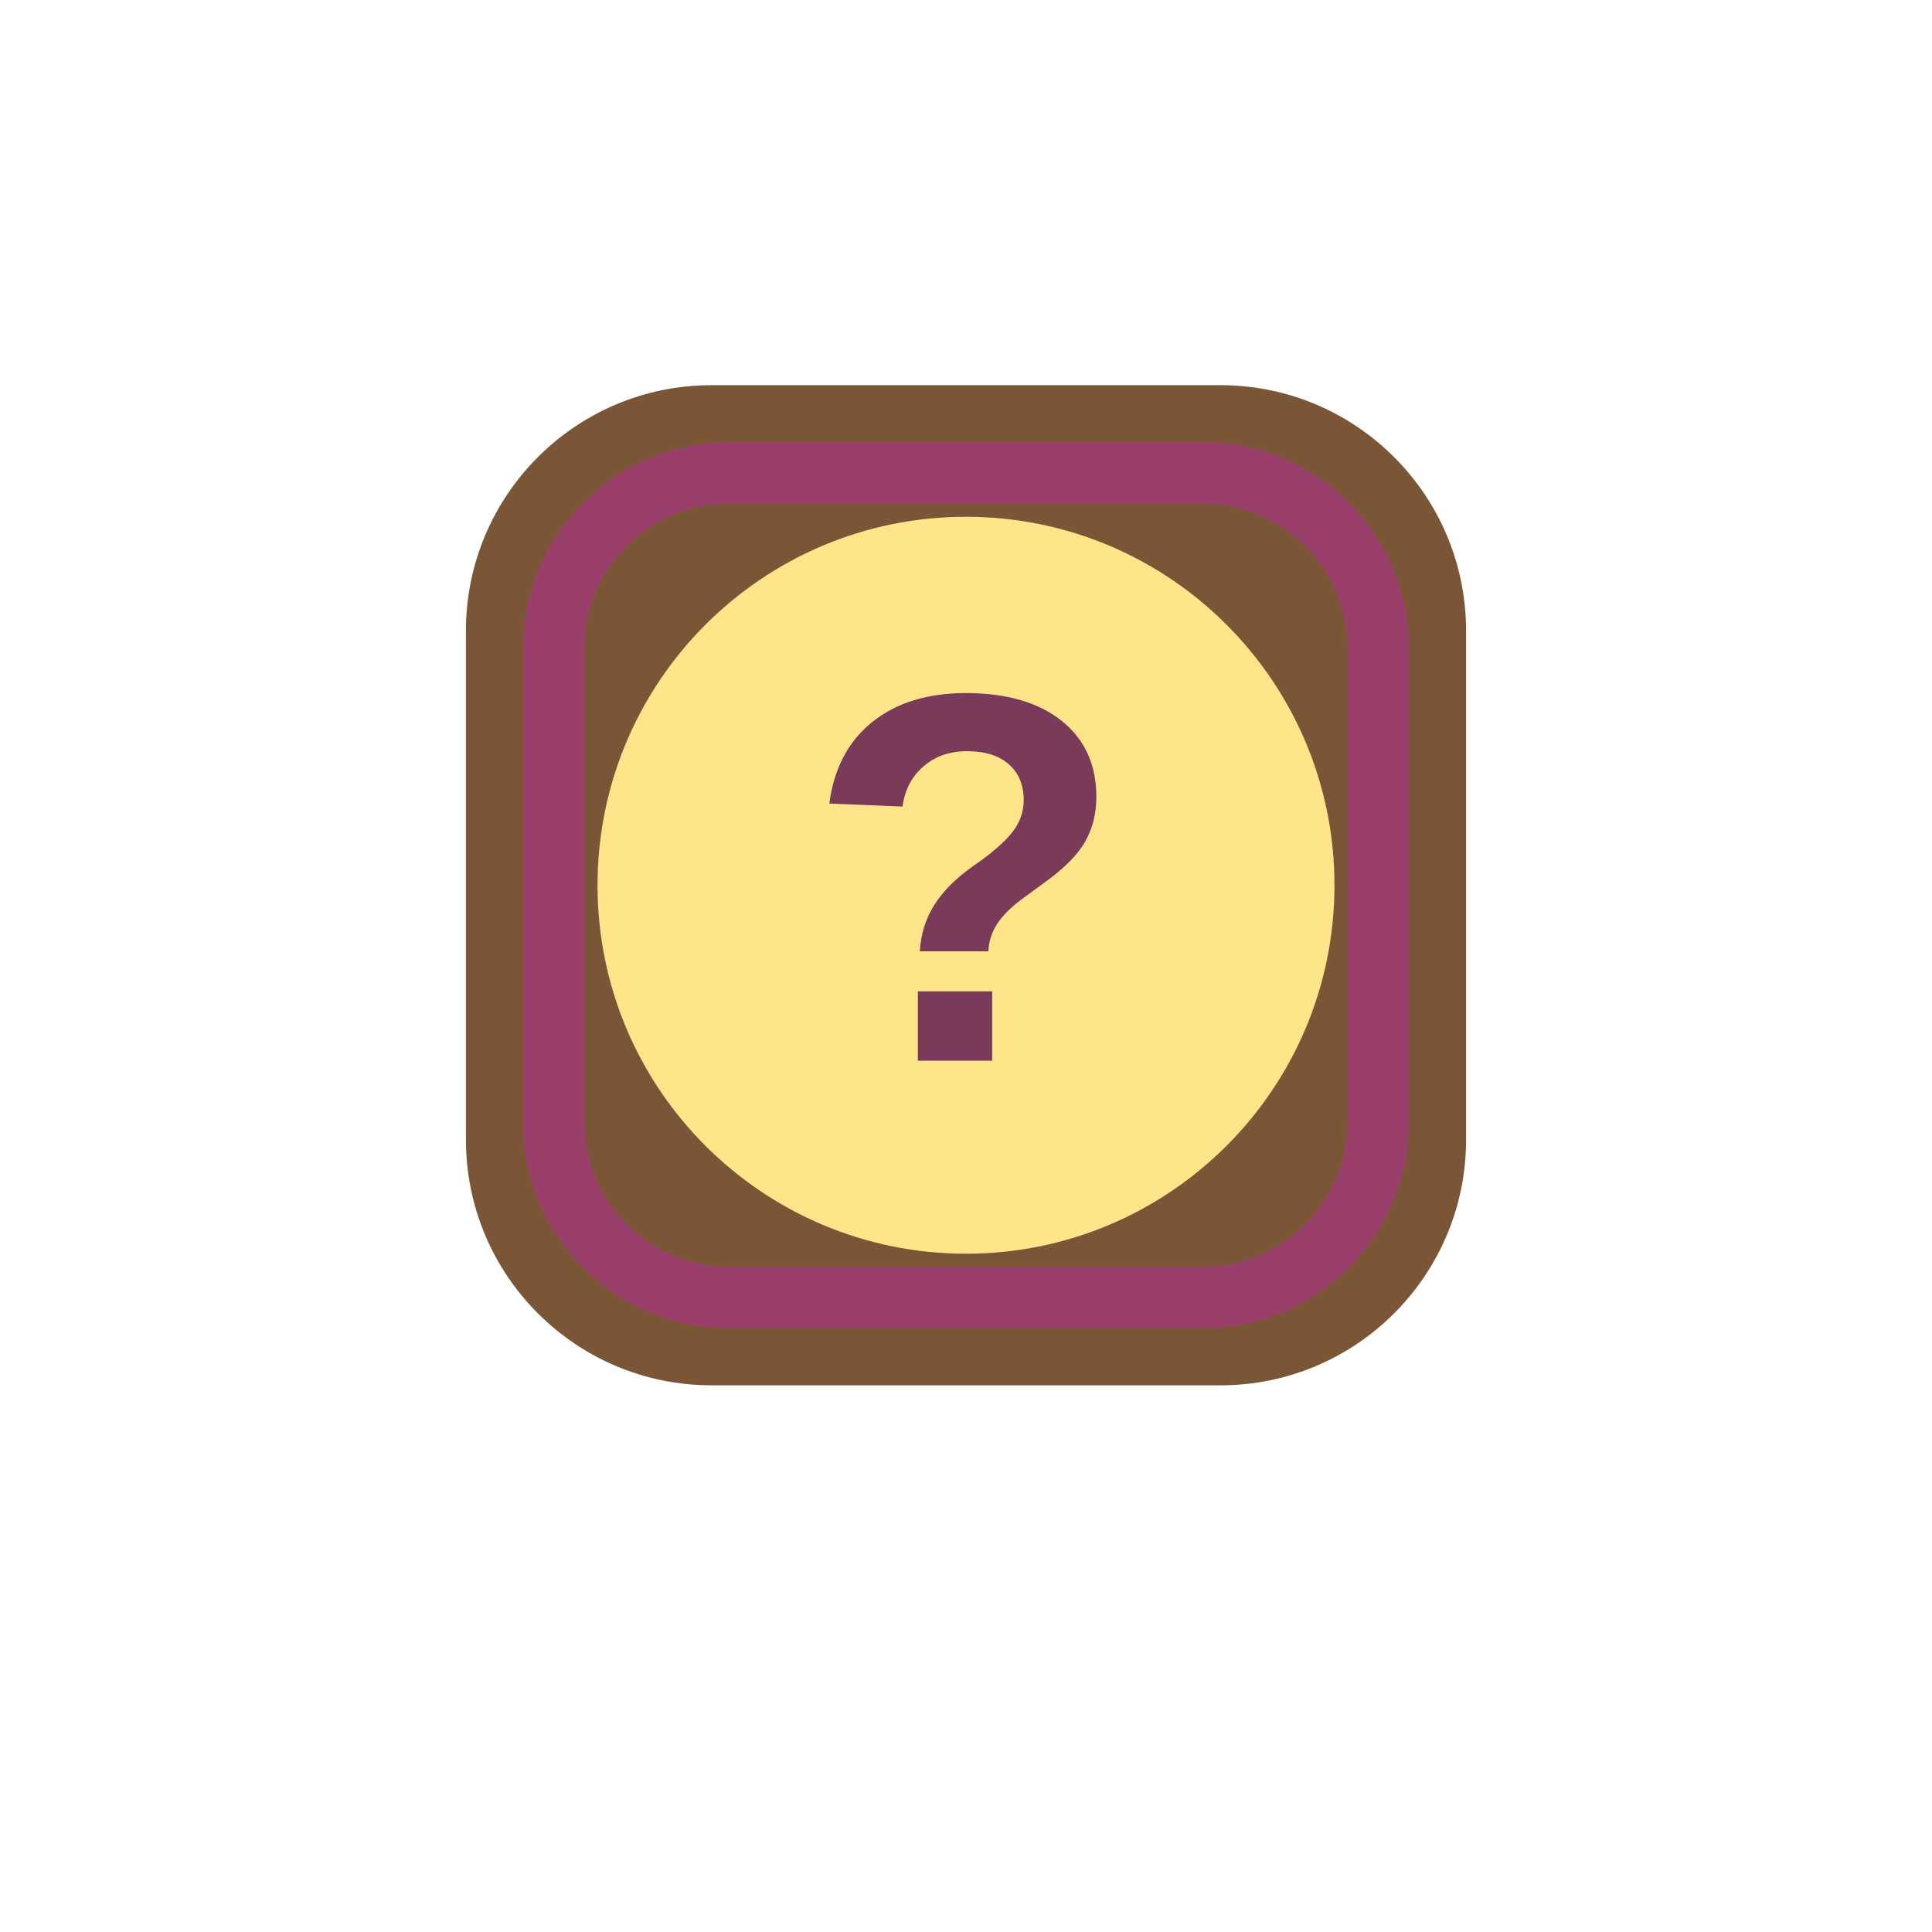
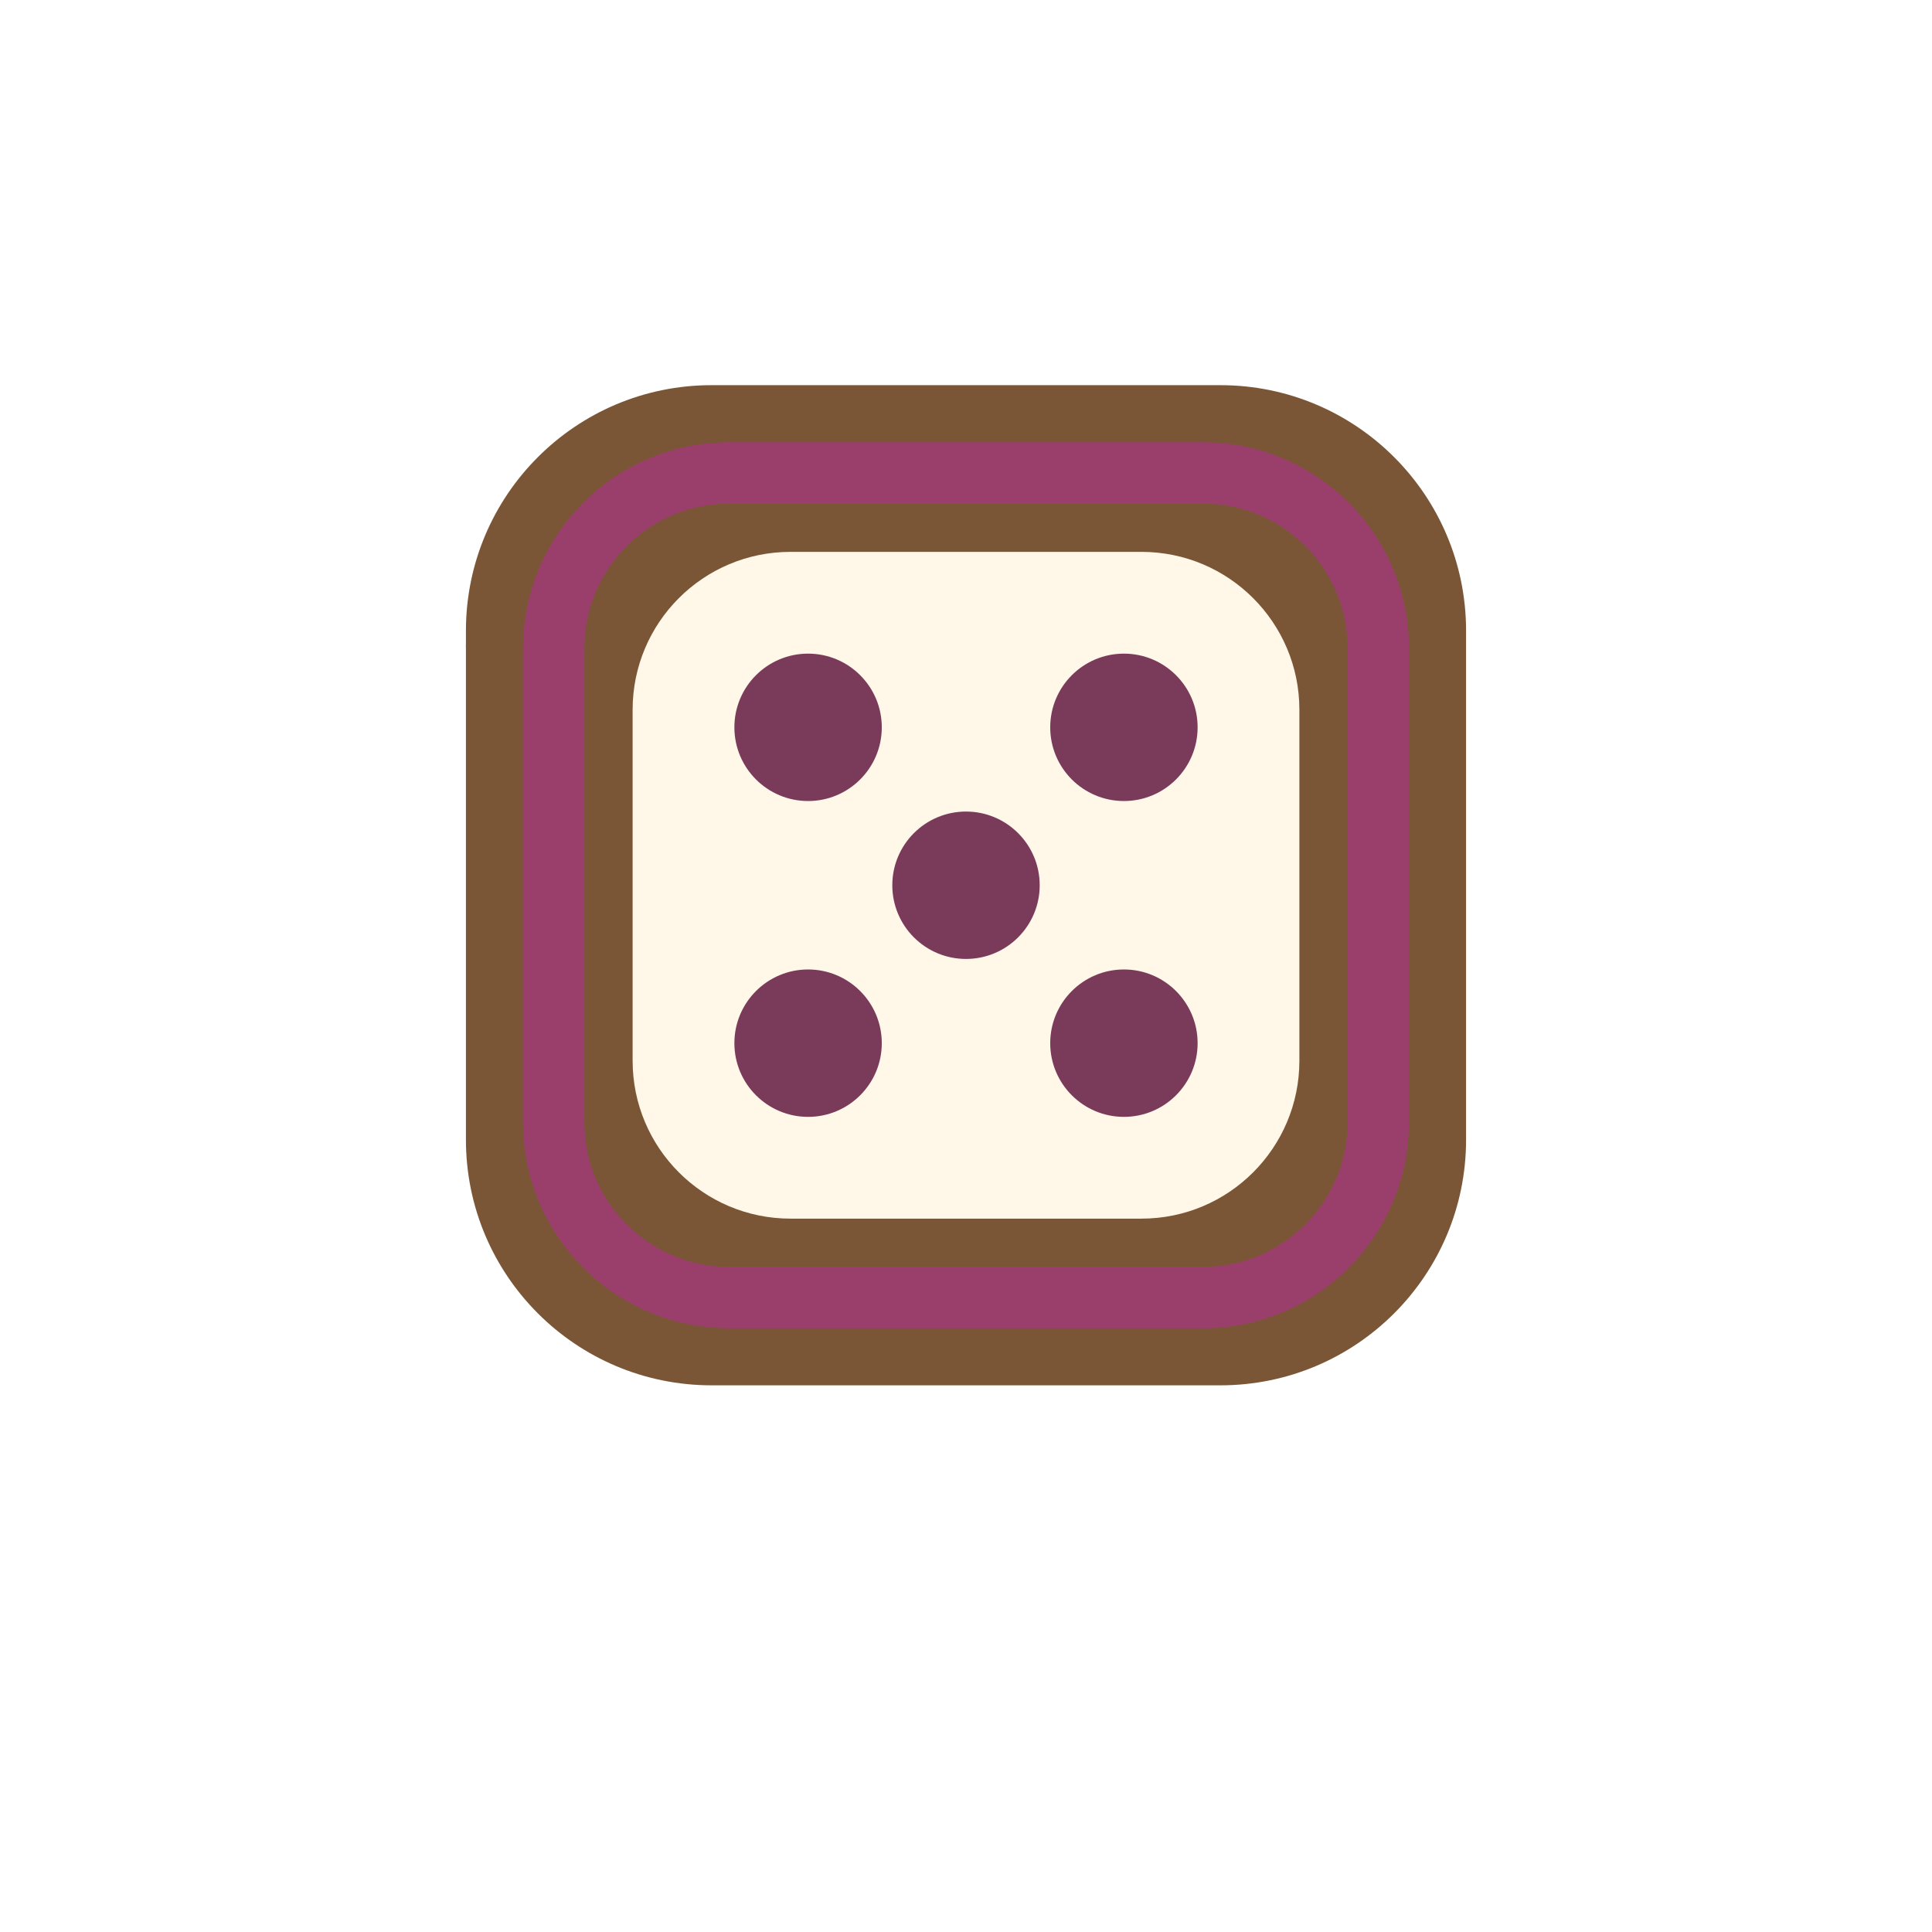
<svg xmlns="http://www.w3.org/2000/svg" viewBox="0 0 256 256" width="256" height="256">
  <defs>
    <filter id="dk" color-interpolation-filters="sRGB">
      <feColorMatrix type="matrix" values="0.56 0 0 0 0  0 0.53 0 0 0  0 0 0.60 0 0  0 0 0 1 0" />
    </filter>
  </defs>
  <svg x="8.96" y="17.92" width="238.08" height="238.08" viewBox="-14 -18 128 128" filter="url(#dk)">
    <svg x="10" y="3" width="80" height="80" viewBox="0 0 64 64">
      <rect x="3.5" y="3.5" width="57" height="57" rx="14" fill="#7a5636" stroke="none" data-edge="none" />
      <rect x="8.5" y="8.5" width="47" height="47" rx="10" fill="none" stroke="#9a3f6b" stroke-width="3.5" />
-       <g fill="#ffe58a">
-         <circle cx="32" cy="32" r="21" />
+       <g fill="#fff7e8">
+         <rect x="13" y="13" width="38" height="38" rx="9" />
      </g>
-       <text x="32" y="42" font-family="Arial Black, Arial, sans-serif" font-weight="900" font-size="30" text-anchor="middle" fill="#7a3a5a">?</text>
+       <circle cx="23" cy="23" r="4.2" fill="#7a3a5a" />
+       <circle cx="32" cy="32" r="4.2" fill="#7a3a5a" />
+       <circle cx="41" cy="41" r="4.2" fill="#7a3a5a" />
+       <circle cx="41" cy="23" r="4.2" fill="#7a3a5a" />
+       <circle cx="23" cy="41" r="4.2" fill="#7a3a5a" />
    </svg>
  </svg>
  <svg x="8.96" y="15.57" width="238.08" height="238.08" viewBox="-14 -18 128 128" filter="url(#dk)">
    <svg x="10" y="3" width="80" height="80" viewBox="0 0 64 64">
      <rect x="3.5" y="3.5" width="57" height="57" rx="14" fill="#7a5636" stroke="none" data-edge="none" />
      <rect x="8.5" y="8.5" width="47" height="47" rx="10" fill="none" stroke="#9a3f6b" stroke-width="3.5" />
-       <g fill="#ffe58a">
-         <circle cx="32" cy="32" r="21" />
+       <g fill="#fff7e8">
+         <rect x="13" y="13" width="38" height="38" rx="9" />
      </g>
-       <text x="32" y="42" font-family="Arial Black, Arial, sans-serif" font-weight="900" font-size="30" text-anchor="middle" fill="#7a3a5a">?</text>
+       <circle cx="23" cy="23" r="4.2" fill="#7a3a5a" />
+       <circle cx="32" cy="32" r="4.2" fill="#7a3a5a" />
+       <circle cx="41" cy="41" r="4.2" fill="#7a3a5a" />
+       <circle cx="41" cy="23" r="4.2" fill="#7a3a5a" />
+       <circle cx="23" cy="41" r="4.2" fill="#7a3a5a" />
    </svg>
  </svg>
  <svg x="8.96" y="13.23" width="238.08" height="238.08" viewBox="-14 -18 128 128" filter="url(#dk)">
    <svg x="10" y="3" width="80" height="80" viewBox="0 0 64 64">
      <rect x="3.5" y="3.5" width="57" height="57" rx="14" fill="#7a5636" stroke="none" data-edge="none" />
      <rect x="8.5" y="8.5" width="47" height="47" rx="10" fill="none" stroke="#9a3f6b" stroke-width="3.5" />
-       <g fill="#ffe58a">
-         <circle cx="32" cy="32" r="21" />
+       <g fill="#fff7e8">
+         <rect x="13" y="13" width="38" height="38" rx="9" />
      </g>
-       <text x="32" y="42" font-family="Arial Black, Arial, sans-serif" font-weight="900" font-size="30" text-anchor="middle" fill="#7a3a5a">?</text>
+       <circle cx="23" cy="23" r="4.2" fill="#7a3a5a" />
+       <circle cx="32" cy="32" r="4.2" fill="#7a3a5a" />
+       <circle cx="41" cy="41" r="4.2" fill="#7a3a5a" />
+       <circle cx="41" cy="23" r="4.2" fill="#7a3a5a" />
+       <circle cx="23" cy="41" r="4.2" fill="#7a3a5a" />
    </svg>
  </svg>
  <svg x="8.96" y="10.88" width="238.08" height="238.08" viewBox="-14 -18 128 128" filter="url(#dk)">
    <svg x="10" y="3" width="80" height="80" viewBox="0 0 64 64">
      <rect x="3.5" y="3.5" width="57" height="57" rx="14" fill="#7a5636" stroke="none" data-edge="none" />
      <rect x="8.5" y="8.5" width="47" height="47" rx="10" fill="none" stroke="#9a3f6b" stroke-width="3.5" />
-       <g fill="#ffe58a">
-         <circle cx="32" cy="32" r="21" />
+       <g fill="#fff7e8">
+         <rect x="13" y="13" width="38" height="38" rx="9" />
      </g>
-       <text x="32" y="42" font-family="Arial Black, Arial, sans-serif" font-weight="900" font-size="30" text-anchor="middle" fill="#7a3a5a">?</text>
+       <circle cx="23" cy="23" r="4.2" fill="#7a3a5a" />
+       <circle cx="32" cy="32" r="4.2" fill="#7a3a5a" />
+       <circle cx="41" cy="41" r="4.2" fill="#7a3a5a" />
+       <circle cx="41" cy="23" r="4.2" fill="#7a3a5a" />
+       <circle cx="23" cy="41" r="4.2" fill="#7a3a5a" />
    </svg>
  </svg>
  <svg x="8.96" y="8.53" width="238.08" height="238.08" viewBox="-14 -18 128 128" filter="url(#dk)">
    <svg x="10" y="3" width="80" height="80" viewBox="0 0 64 64">
      <rect x="3.5" y="3.5" width="57" height="57" rx="14" fill="#7a5636" stroke="none" data-edge="none" />
      <rect x="8.5" y="8.5" width="47" height="47" rx="10" fill="none" stroke="#9a3f6b" stroke-width="3.5" />
-       <g fill="#ffe58a">
-         <circle cx="32" cy="32" r="21" />
+       <g fill="#fff7e8">
+         <rect x="13" y="13" width="38" height="38" rx="9" />
      </g>
-       <text x="32" y="42" font-family="Arial Black, Arial, sans-serif" font-weight="900" font-size="30" text-anchor="middle" fill="#7a3a5a">?</text>
+       <circle cx="23" cy="23" r="4.2" fill="#7a3a5a" />
+       <circle cx="32" cy="32" r="4.2" fill="#7a3a5a" />
+       <circle cx="41" cy="41" r="4.2" fill="#7a3a5a" />
+       <circle cx="41" cy="23" r="4.2" fill="#7a3a5a" />
+       <circle cx="23" cy="41" r="4.2" fill="#7a3a5a" />
    </svg>
  </svg>
  <svg x="8.96" y="6.19" width="238.08" height="238.08" viewBox="-14 -18 128 128" filter="url(#dk)">
    <svg x="10" y="3" width="80" height="80" viewBox="0 0 64 64">
      <rect x="3.5" y="3.5" width="57" height="57" rx="14" fill="#7a5636" stroke="none" data-edge="none" />
      <rect x="8.5" y="8.5" width="47" height="47" rx="10" fill="none" stroke="#9a3f6b" stroke-width="3.5" />
-       <g fill="#ffe58a">
-         <circle cx="32" cy="32" r="21" />
+       <g fill="#fff7e8">
+         <rect x="13" y="13" width="38" height="38" rx="9" />
      </g>
-       <text x="32" y="42" font-family="Arial Black, Arial, sans-serif" font-weight="900" font-size="30" text-anchor="middle" fill="#7a3a5a">?</text>
+       <circle cx="23" cy="23" r="4.2" fill="#7a3a5a" />
+       <circle cx="32" cy="32" r="4.2" fill="#7a3a5a" />
+       <circle cx="41" cy="41" r="4.2" fill="#7a3a5a" />
+       <circle cx="41" cy="23" r="4.2" fill="#7a3a5a" />
+       <circle cx="23" cy="41" r="4.2" fill="#7a3a5a" />
    </svg>
  </svg>
  <svg x="8.96" y="3.84" width="238.08" height="238.08" viewBox="-14 -18 128 128">
    <svg x="10" y="3" width="80" height="80" viewBox="0 0 64 64">
      <rect x="3.5" y="3.5" width="57" height="57" rx="14" fill="#7a5636" stroke="none" data-edge="none" />
      <rect x="8.5" y="8.5" width="47" height="47" rx="10" fill="none" stroke="#9a3f6b" stroke-width="3.5" />
-       <g fill="#ffe58a">
-         <circle cx="32" cy="32" r="21" />
+       <g fill="#fff7e8">
+         <rect x="13" y="13" width="38" height="38" rx="9" />
      </g>
-       <text x="32" y="42" font-family="Arial Black, Arial, sans-serif" font-weight="900" font-size="30" text-anchor="middle" fill="#7a3a5a">?</text>
+       <circle cx="23" cy="23" r="4.2" fill="#7a3a5a" />
+       <circle cx="32" cy="32" r="4.2" fill="#7a3a5a" />
+       <circle cx="41" cy="41" r="4.2" fill="#7a3a5a" />
+       <circle cx="41" cy="23" r="4.2" fill="#7a3a5a" />
+       <circle cx="23" cy="41" r="4.2" fill="#7a3a5a" />
    </svg>
  </svg>
</svg>
